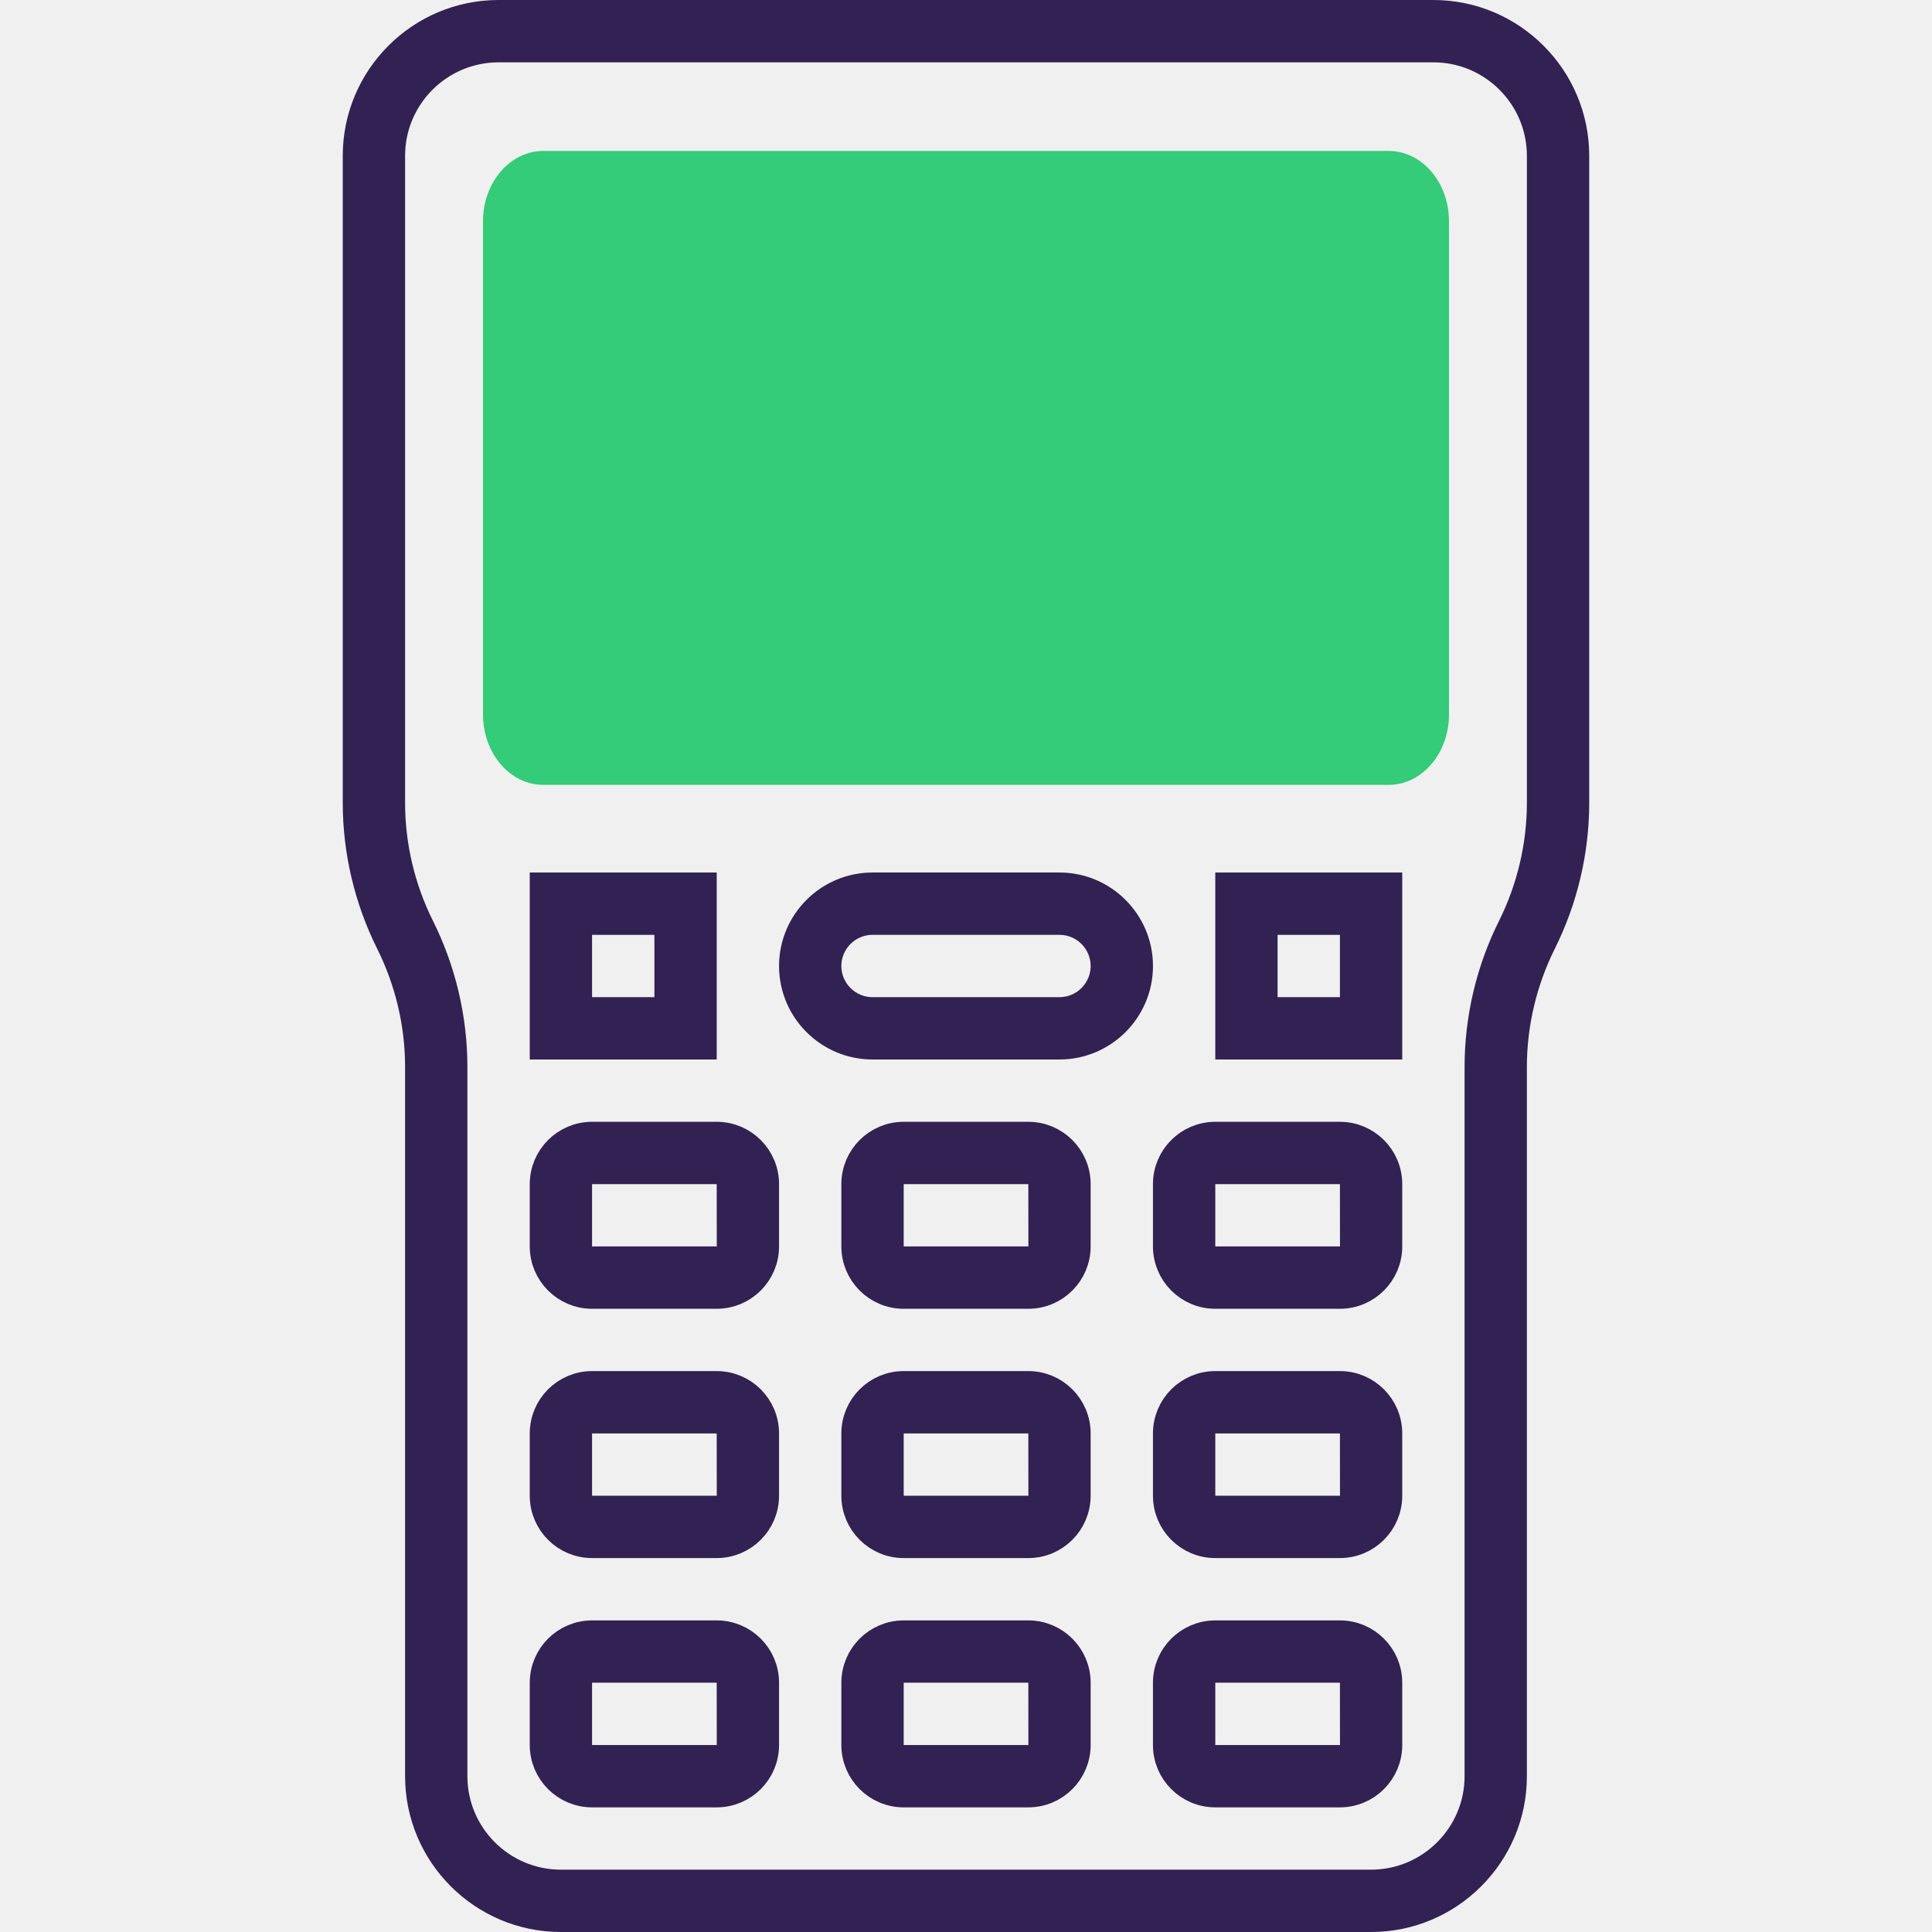
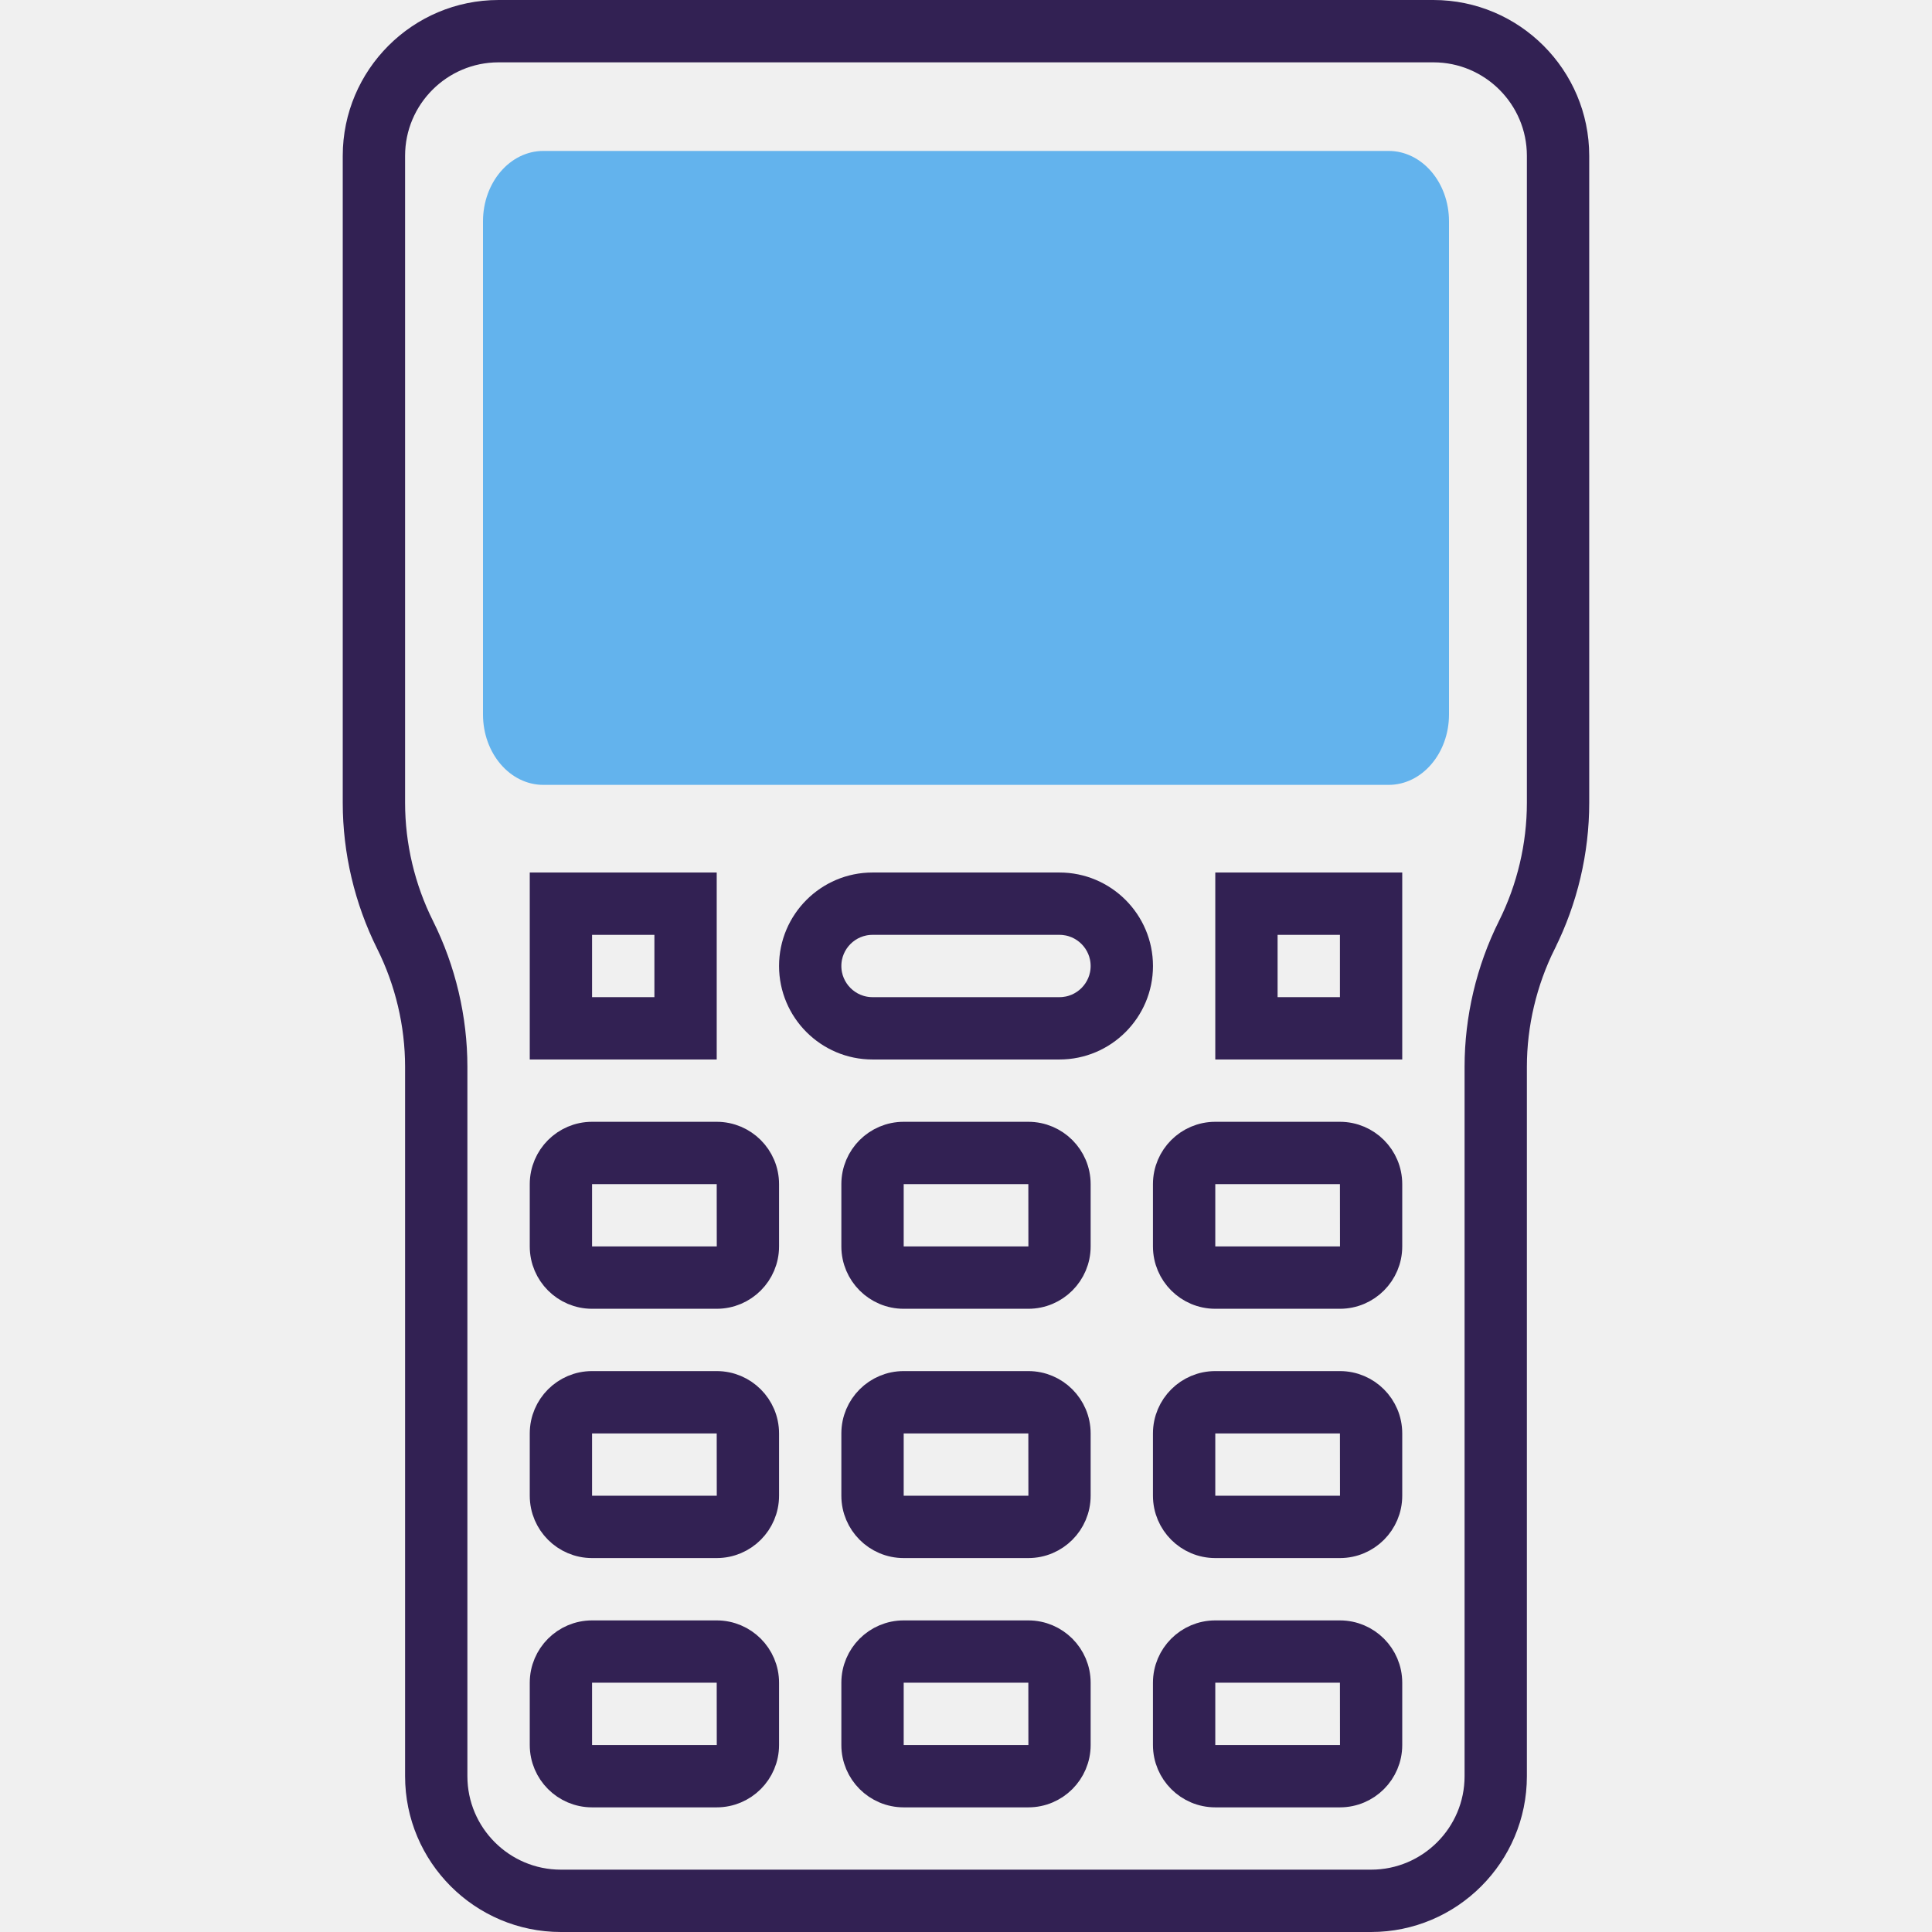
<svg xmlns="http://www.w3.org/2000/svg" width="64" height="64" viewBox="0 0 64 64" fill="none">
  <g clip-path="url(#clip0)">
-     <path d="M46 26H18C16.895 26 16 24.956 16 23.667V7.333C16 6.044 16.895 5 18 5H46C47.105 5 48 6.044 48 7.333V23.667C48 24.956 47.105 26 46 26Z" fill="#34CB79" />
+     <path d="M46 26H18C16.895 26 16 24.956 16 23.667V7.333C16 6.044 16.895 5 18 5H46C47.105 5 48 6.044 48 7.333V23.667C48 24.956 47.105 26 46 26Z" fill="#63b3ed" />
    <path d="M16.516 0.5H47.483C50.053 0.5 52.145 2.592 52.145 5.161V26.595C52.145 28.186 51.769 29.781 51.057 31.204L51.057 31.205C50.419 32.484 50.08 33.913 50.08 35.34V58.839C50.08 61.408 47.989 63.5 45.419 63.5H18.58C16.011 63.5 13.919 61.408 13.919 58.839V35.34C13.919 33.914 13.581 32.484 12.942 31.206L12.942 31.206C12.231 29.78 11.854 28.186 11.854 26.595V5.161C11.854 2.592 13.946 0.5 16.516 0.5ZM50.104 30.73L50.104 30.73C50.742 29.452 51.08 28.023 51.08 26.595V5.161C51.08 3.178 49.467 1.565 47.483 1.565H16.516C14.533 1.565 12.919 3.178 12.919 5.161V26.595C12.919 28.023 13.257 29.452 13.896 30.73L13.896 30.73C14.607 32.154 14.983 33.75 14.983 35.34V58.839C14.983 60.822 16.597 62.435 18.58 62.435H45.419C47.402 62.435 49.016 60.822 49.016 58.839V35.34C49.016 33.75 49.392 32.154 50.104 30.73Z" fill="#322153" stroke="#322153" />
    <path d="M19.113 57.806V58.306H19.613H23.744H24.245L24.244 57.806L24.242 55.742L24.242 55.242H23.742H19.613H19.113V55.742V57.806ZM19.613 54.178H23.742C24.605 54.178 25.307 54.88 25.307 55.742V57.806C25.307 58.669 24.605 59.371 23.742 59.371H19.613C18.751 59.371 18.049 58.669 18.049 57.806V55.742C18.049 54.88 18.751 54.178 19.613 54.178Z" fill="#322153" stroke="#322153" />
    <path d="M19.113 49.548V50.048H19.613H23.744H24.245L24.244 49.548L24.242 47.483L24.242 46.984H23.742H19.613H19.113V47.484V49.548ZM19.613 45.919H23.742C24.605 45.919 25.307 46.621 25.307 47.484V49.548C25.307 50.411 24.605 51.113 23.742 51.113H19.613C18.751 51.113 18.049 50.411 18.049 49.548V47.484C18.049 46.621 18.751 45.919 19.613 45.919Z" fill="#322153" stroke="#322153" />
    <path d="M19.113 41.29V41.79H19.613H23.744H24.245L24.244 41.29L24.242 39.225L24.242 38.726H23.742H19.613H19.113V39.226V41.29ZM19.613 37.661H23.742C24.605 37.661 25.307 38.363 25.307 39.226V41.29C25.307 42.153 24.605 42.855 23.742 42.855H19.613C18.751 42.855 18.049 42.153 18.049 41.29V39.226C18.049 38.363 18.751 37.661 19.613 37.661Z" fill="#322153" stroke="#322153" />
    <path d="M29.436 57.806V58.306H29.936H34.067H34.567L34.567 57.806L34.565 55.742L34.564 55.242H34.065H29.936H29.436V55.742V57.806ZM29.936 54.178H34.065C34.927 54.178 35.629 54.88 35.629 55.742V57.806C35.629 58.669 34.927 59.371 34.065 59.371H29.936C29.073 59.371 28.371 58.669 28.371 57.806V55.742C28.371 54.88 29.073 54.178 29.936 54.178Z" fill="#322153" stroke="#322153" />
    <path d="M29.436 49.548V50.048H29.936H34.067H34.567L34.567 49.548L34.565 47.483L34.564 46.984H34.065H29.936H29.436V47.484V49.548ZM29.936 45.919H34.065C34.927 45.919 35.629 46.621 35.629 47.484V49.548C35.629 50.411 34.927 51.113 34.065 51.113H29.936C29.073 51.113 28.371 50.411 28.371 49.548V47.484C28.371 46.621 29.073 45.919 29.936 45.919Z" fill="#322153" stroke="#322153" />
    <path d="M29.436 41.29V41.79H29.936H34.067H34.567L34.567 41.29L34.565 39.225L34.564 38.726H34.065H29.936H29.436V39.226V41.29ZM29.936 37.661H34.065C34.927 37.661 35.629 38.363 35.629 39.226V41.29C35.629 42.153 34.927 42.855 34.065 42.855H29.936C29.073 42.855 28.371 42.153 28.371 41.29V39.226C28.371 38.363 29.073 37.661 29.936 37.661Z" fill="#322153" stroke="#322153" />
    <path d="M28.903 29.403H35.097C36.528 29.403 37.694 30.569 37.694 32C37.694 33.431 36.528 34.597 35.097 34.597H28.903C27.472 34.597 26.307 33.431 26.307 32C26.307 30.569 27.472 29.403 28.903 29.403ZM28.903 33.532H35.097C35.943 33.532 36.629 32.844 36.629 32C36.629 31.156 35.943 30.468 35.097 30.468H28.903C28.057 30.468 27.371 31.156 27.371 32C27.371 32.844 28.057 33.532 28.903 33.532Z" fill="#322153" stroke="#322153" />
    <path d="M39.758 57.806V58.306H40.258H44.389H44.889L44.889 57.806L44.887 55.742L44.886 55.242H44.387H40.258H39.758V55.742V57.806ZM40.258 54.178H44.387C45.249 54.178 45.951 54.88 45.951 55.742V57.806C45.951 58.669 45.249 59.371 44.387 59.371H40.258C39.395 59.371 38.693 58.669 38.693 57.806V55.742C38.693 54.88 39.395 54.178 40.258 54.178Z" fill="#322153" stroke="#322153" />
    <path d="M39.758 49.548V50.048H40.258H44.389H44.889L44.889 49.548L44.887 47.483L44.886 46.984H44.387H40.258H39.758V47.484V49.548ZM40.258 45.919H44.387C45.249 45.919 45.951 46.621 45.951 47.484V49.548C45.951 50.411 45.249 51.113 44.387 51.113H40.258C39.395 51.113 38.693 50.411 38.693 49.548V47.484C38.693 46.621 39.395 45.919 40.258 45.919Z" fill="#322153" stroke="#322153" />
    <path d="M39.758 41.29V41.79H40.258H44.389H44.889L44.889 41.29L44.887 39.225L44.886 38.726H44.387H40.258H39.758V39.226V41.29ZM40.258 37.661H44.387C45.249 37.661 45.951 38.363 45.951 39.226V41.29C45.951 42.153 45.249 42.855 44.387 42.855H40.258C39.395 42.855 38.693 42.153 38.693 41.29V39.226C38.693 38.363 39.395 37.661 40.258 37.661Z" fill="#322153" stroke="#322153" />
    <path d="M42.322 30.468H41.822V30.968V33.032V33.532H42.322H44.387H44.887V33.032V30.968V30.468H44.387H42.322ZM45.951 29.403V34.597H40.758V29.403H45.951Z" fill="#322153" stroke="#322153" />
    <path d="M21.678 33.532H22.178V33.032V30.968V30.468H21.678H19.613H19.113V30.968V33.032V33.532H19.613H21.678ZM18.049 29.403H23.242V34.597H18.049V29.403Z" fill="#322153" stroke="#322153" />
  </g>
  <defs>
    <clipPath id="clip0">
      <rect width="64" height="64" fill="white" />
    </clipPath>
  </defs>
</svg>
